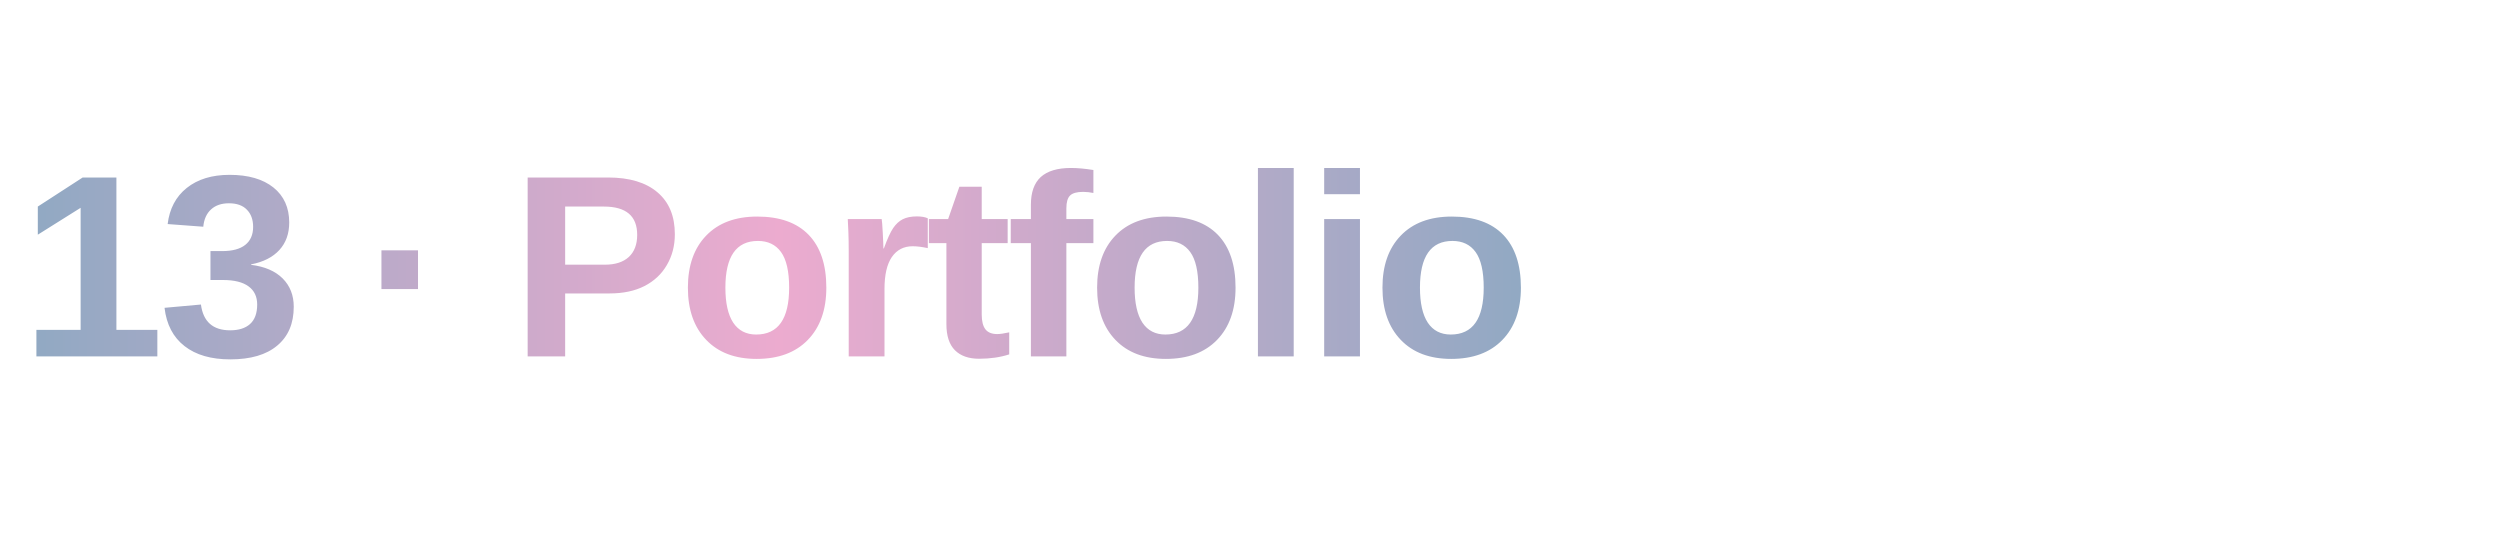
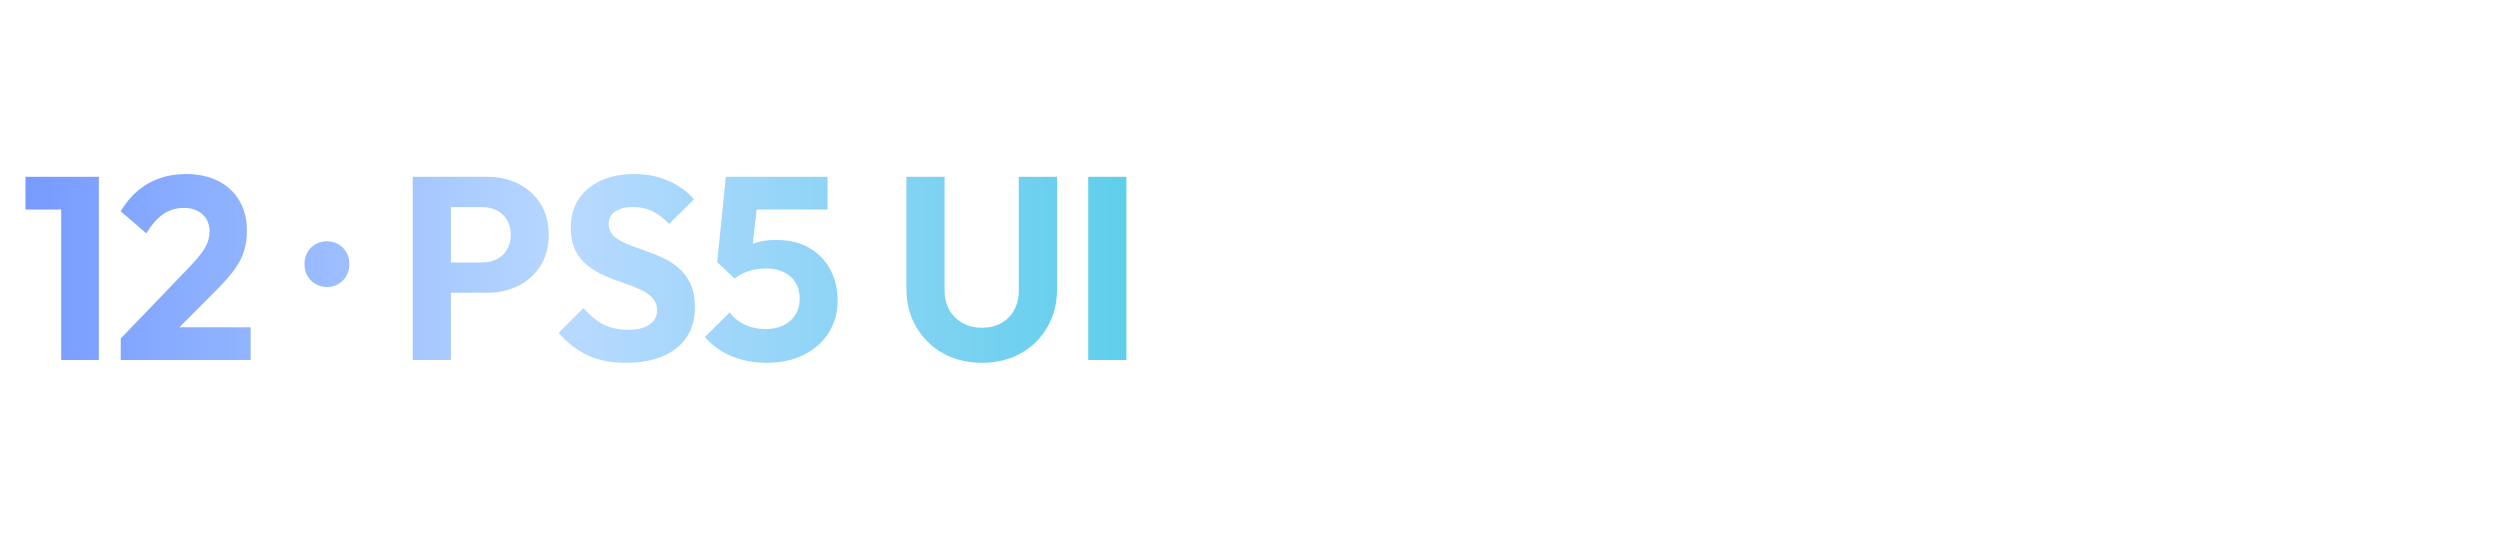
<svg xmlns="http://www.w3.org/2000/svg" width="250" height="54" viewBox="0 0 250 54" role="img">
  <defs>
-     <linearGradient id="ink" x1="0" x2="1">
-       <stop class="a" stop-color="#91A9C3" />
-       <stop offset=".5" stop-color="#ECABCF" />
-       <stop class="b" offset="1" stop-color="#91A9C3" />
+     <linearGradient id="ink">
+       <stop stop-color="#779BFF" />
+       <stop offset=".5" stop-color="#B8D9FF" />
+       <stop offset="1" stop-color="#5FCFEB" />
    </linearGradient>
  </defs>
-   <style>@keyframes hue{0%,100%{stop-color:#91A9C3}50%{stop-color:#8ED9ED}}@keyframes line{0%,100%{stroke-dashoffset:220;opacity:.4}50%{stroke-dashoffset:0;opacity:1}}.a{animation:hue 8s ease-in-out infinite}.b{animation:hue 8s ease-in-out -4s infinite}.line{animation:line 8s ease-in-out infinite}@media(prefers-reduced-motion:reduce){*{animation:none!important}}</style>
-   <text x="2" y="35.64" text-anchor="start" font-family="Segoe UI,Arial,sans-serif" font-size="26" font-weight="650" letter-spacing="-.6" fill="url(#ink)">13 · Portfolio</text>
-   <path class="line" d="M3 49h140" stroke="url(#ink)" stroke-width="1.5" stroke-dasharray="140 220" fill="none" />
+   <style>@keyframes lift{0%,100%{transform:translateY(0)}50%{transform:translateY(-1.5px)}}@keyframes line{0%,100%{stroke-dashoffset:220;opacity:.4}50%{stroke-dashoffset:0;opacity:1}}.lettering{animation:lift 7s ease-in-out infinite}.line{animation:line 9s ease-in-out infinite}@media(prefers-reduced-motion:reduce){*{animation:none!important}}</style>
+   <g class="lettering" aria-label="12 · PS5 UI">
+     <path d="M6.121 36.0V17.683H9.888V36.0ZM2.549 20.956V17.683H9.628V20.956ZM12.072 33.852 19.033 26.611Q19.719 25.892 20.147 25.312Q20.574 24.732 20.764 24.215Q20.954 23.699 20.954 23.156Q20.954 22.051 20.239 21.421Q19.524 20.79 18.39 20.79Q17.246 20.79 16.346 21.396Q15.445 22.002 14.636 23.341L12.069 21.128Q13.164 19.292 14.817 18.348Q16.469 17.404 18.621 17.404Q20.467 17.404 21.833 18.104Q23.2 18.804 23.946 20.077Q24.692 21.349 24.692 23.052Q24.692 24.167 24.414 25.078Q24.136 25.99 23.496 26.887Q22.855 27.784 21.77 28.883L16.807 33.871ZM12.072 36.0V33.852L15.299 32.727H25.066V36.0ZM32.697 28.694Q31.719 28.694 31.083 28.033Q30.448 27.371 30.448 26.419Q30.448 25.439 31.083 24.787Q31.719 24.134 32.697 24.134Q33.675 24.134 34.306 24.787Q34.936 25.439 34.936 26.419Q34.936 27.371 34.306 28.033Q33.675 28.694 32.697 28.694ZM44.137 29.273V26.244H48.239Q49.041 26.244 49.682 25.918Q50.322 25.593 50.699 24.973Q51.076 24.353 51.076 23.478Q51.076 22.602 50.699 21.982Q50.322 21.362 49.682 21.037Q49.041 20.712 48.239 20.712H44.137V17.683H48.717Q50.462 17.683 51.856 18.39Q53.251 19.097 54.063 20.392Q54.875 21.687 54.875 23.475Q54.875 25.252 54.063 26.556Q53.251 27.859 51.856 28.566Q50.462 29.273 48.717 29.273ZM41.274 36.0V17.683H45.093V36.0ZM62.607 36.279Q60.371 36.279 58.771 35.534Q57.17 34.788 55.867 33.28L58.353 30.794Q59.205 31.837 60.274 32.409Q61.343 32.981 62.828 32.981Q64.171 32.981 64.936 32.469Q65.701 31.957 65.701 31.06Q65.701 30.277 65.233 29.778Q64.766 29.279 63.998 28.931Q63.231 28.584 62.308 28.28Q61.385 27.976 60.467 27.574Q59.549 27.173 58.782 26.577Q58.015 25.98 57.547 25.056Q57.079 24.131 57.079 22.737Q57.079 21.056 57.897 19.862Q58.714 18.668 60.144 18.036Q61.574 17.404 63.404 17.404Q65.305 17.404 66.858 18.091Q68.412 18.778 69.403 19.919L66.907 22.405Q66.098 21.541 65.248 21.122Q64.398 20.702 63.335 20.702Q62.188 20.702 61.528 21.141Q60.869 21.58 60.869 22.392Q60.869 23.117 61.337 23.566Q61.805 24.014 62.572 24.341Q63.339 24.667 64.262 24.979Q65.185 25.291 66.103 25.696Q67.021 26.101 67.788 26.731Q68.555 27.361 69.023 28.333Q69.491 29.305 69.491 30.742Q69.491 33.332 67.655 34.806Q65.819 36.279 62.607 36.279ZM76.661 36.279Q74.763 36.279 73.159 35.617Q71.555 34.953 70.483 33.699L72.978 31.232Q73.486 31.986 74.447 32.446Q75.409 32.906 76.55 32.906Q77.577 32.906 78.338 32.539Q79.098 32.172 79.534 31.484Q79.969 30.797 79.969 29.867Q79.969 28.905 79.537 28.233Q79.105 27.56 78.356 27.202Q77.606 26.845 76.667 26.845Q75.705 26.845 74.92 27.089Q74.135 27.332 73.453 27.852L73.716 25.434Q74.269 24.947 74.815 24.63Q75.361 24.313 76.03 24.155Q76.7 23.998 77.61 23.998Q79.621 23.998 80.988 24.823Q82.355 25.649 83.06 27.017Q83.765 28.385 83.765 30.033Q83.765 31.85 82.875 33.262Q81.984 34.674 80.392 35.477Q78.799 36.279 76.661 36.279ZM73.453 27.852 71.718 26.205 72.582 17.683H76.024L75.078 26.23ZM73.121 20.956 72.582 17.683H82.751V20.956ZM98.204 36.279Q95.993 36.279 94.288 35.32Q92.582 34.36 91.611 32.68Q90.639 30.999 90.639 28.86V17.683H94.458V29.019Q94.458 30.179 94.953 31.024Q95.448 31.87 96.3 32.323Q97.151 32.776 98.202 32.776Q99.275 32.776 100.098 32.323Q100.921 31.871 101.4 31.031Q101.878 30.191 101.878 29.045V17.683H105.707V28.886Q105.707 31.026 104.748 32.693Q103.789 34.36 102.102 35.32Q100.415 36.279 98.204 36.279ZM108.82 36.0V17.683H112.639V36.0Z" fill="url(#ink)" />
+   </g>
+   <path class="line" d="M3 49h140" fill="none" stroke="url(#ink)" stroke-width="1.5" stroke-dasharray="140 220" />
</svg>
